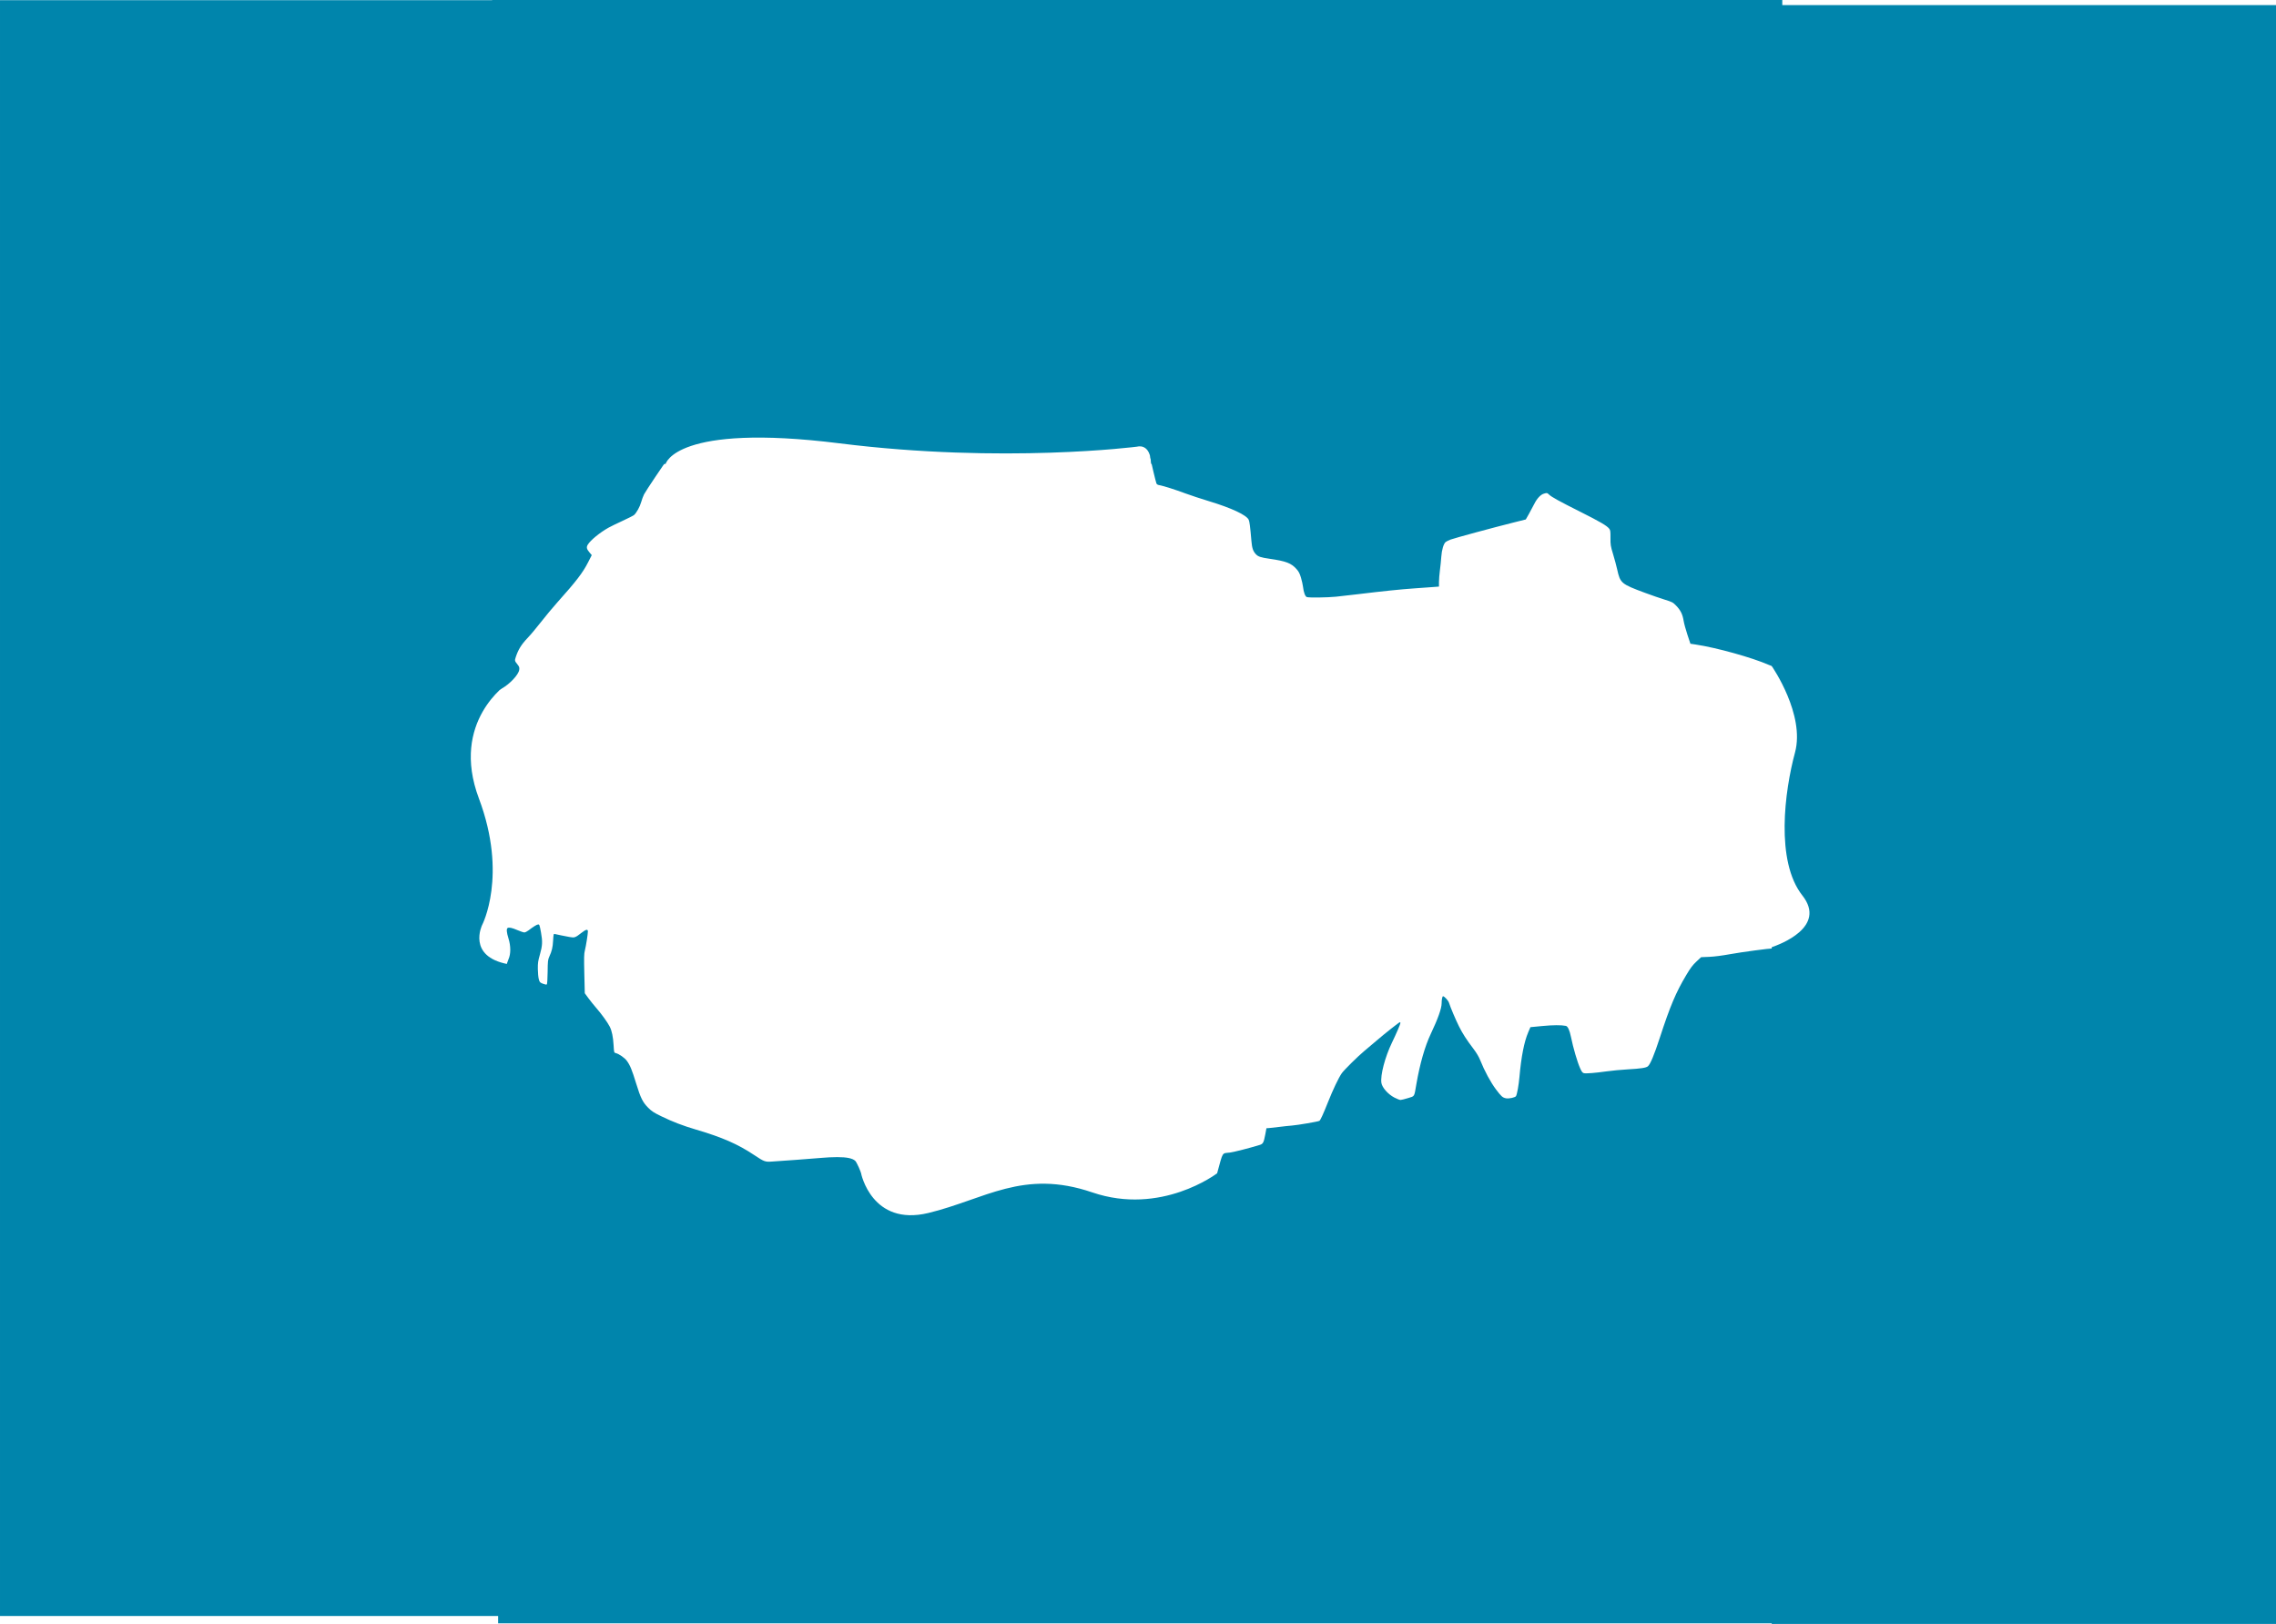
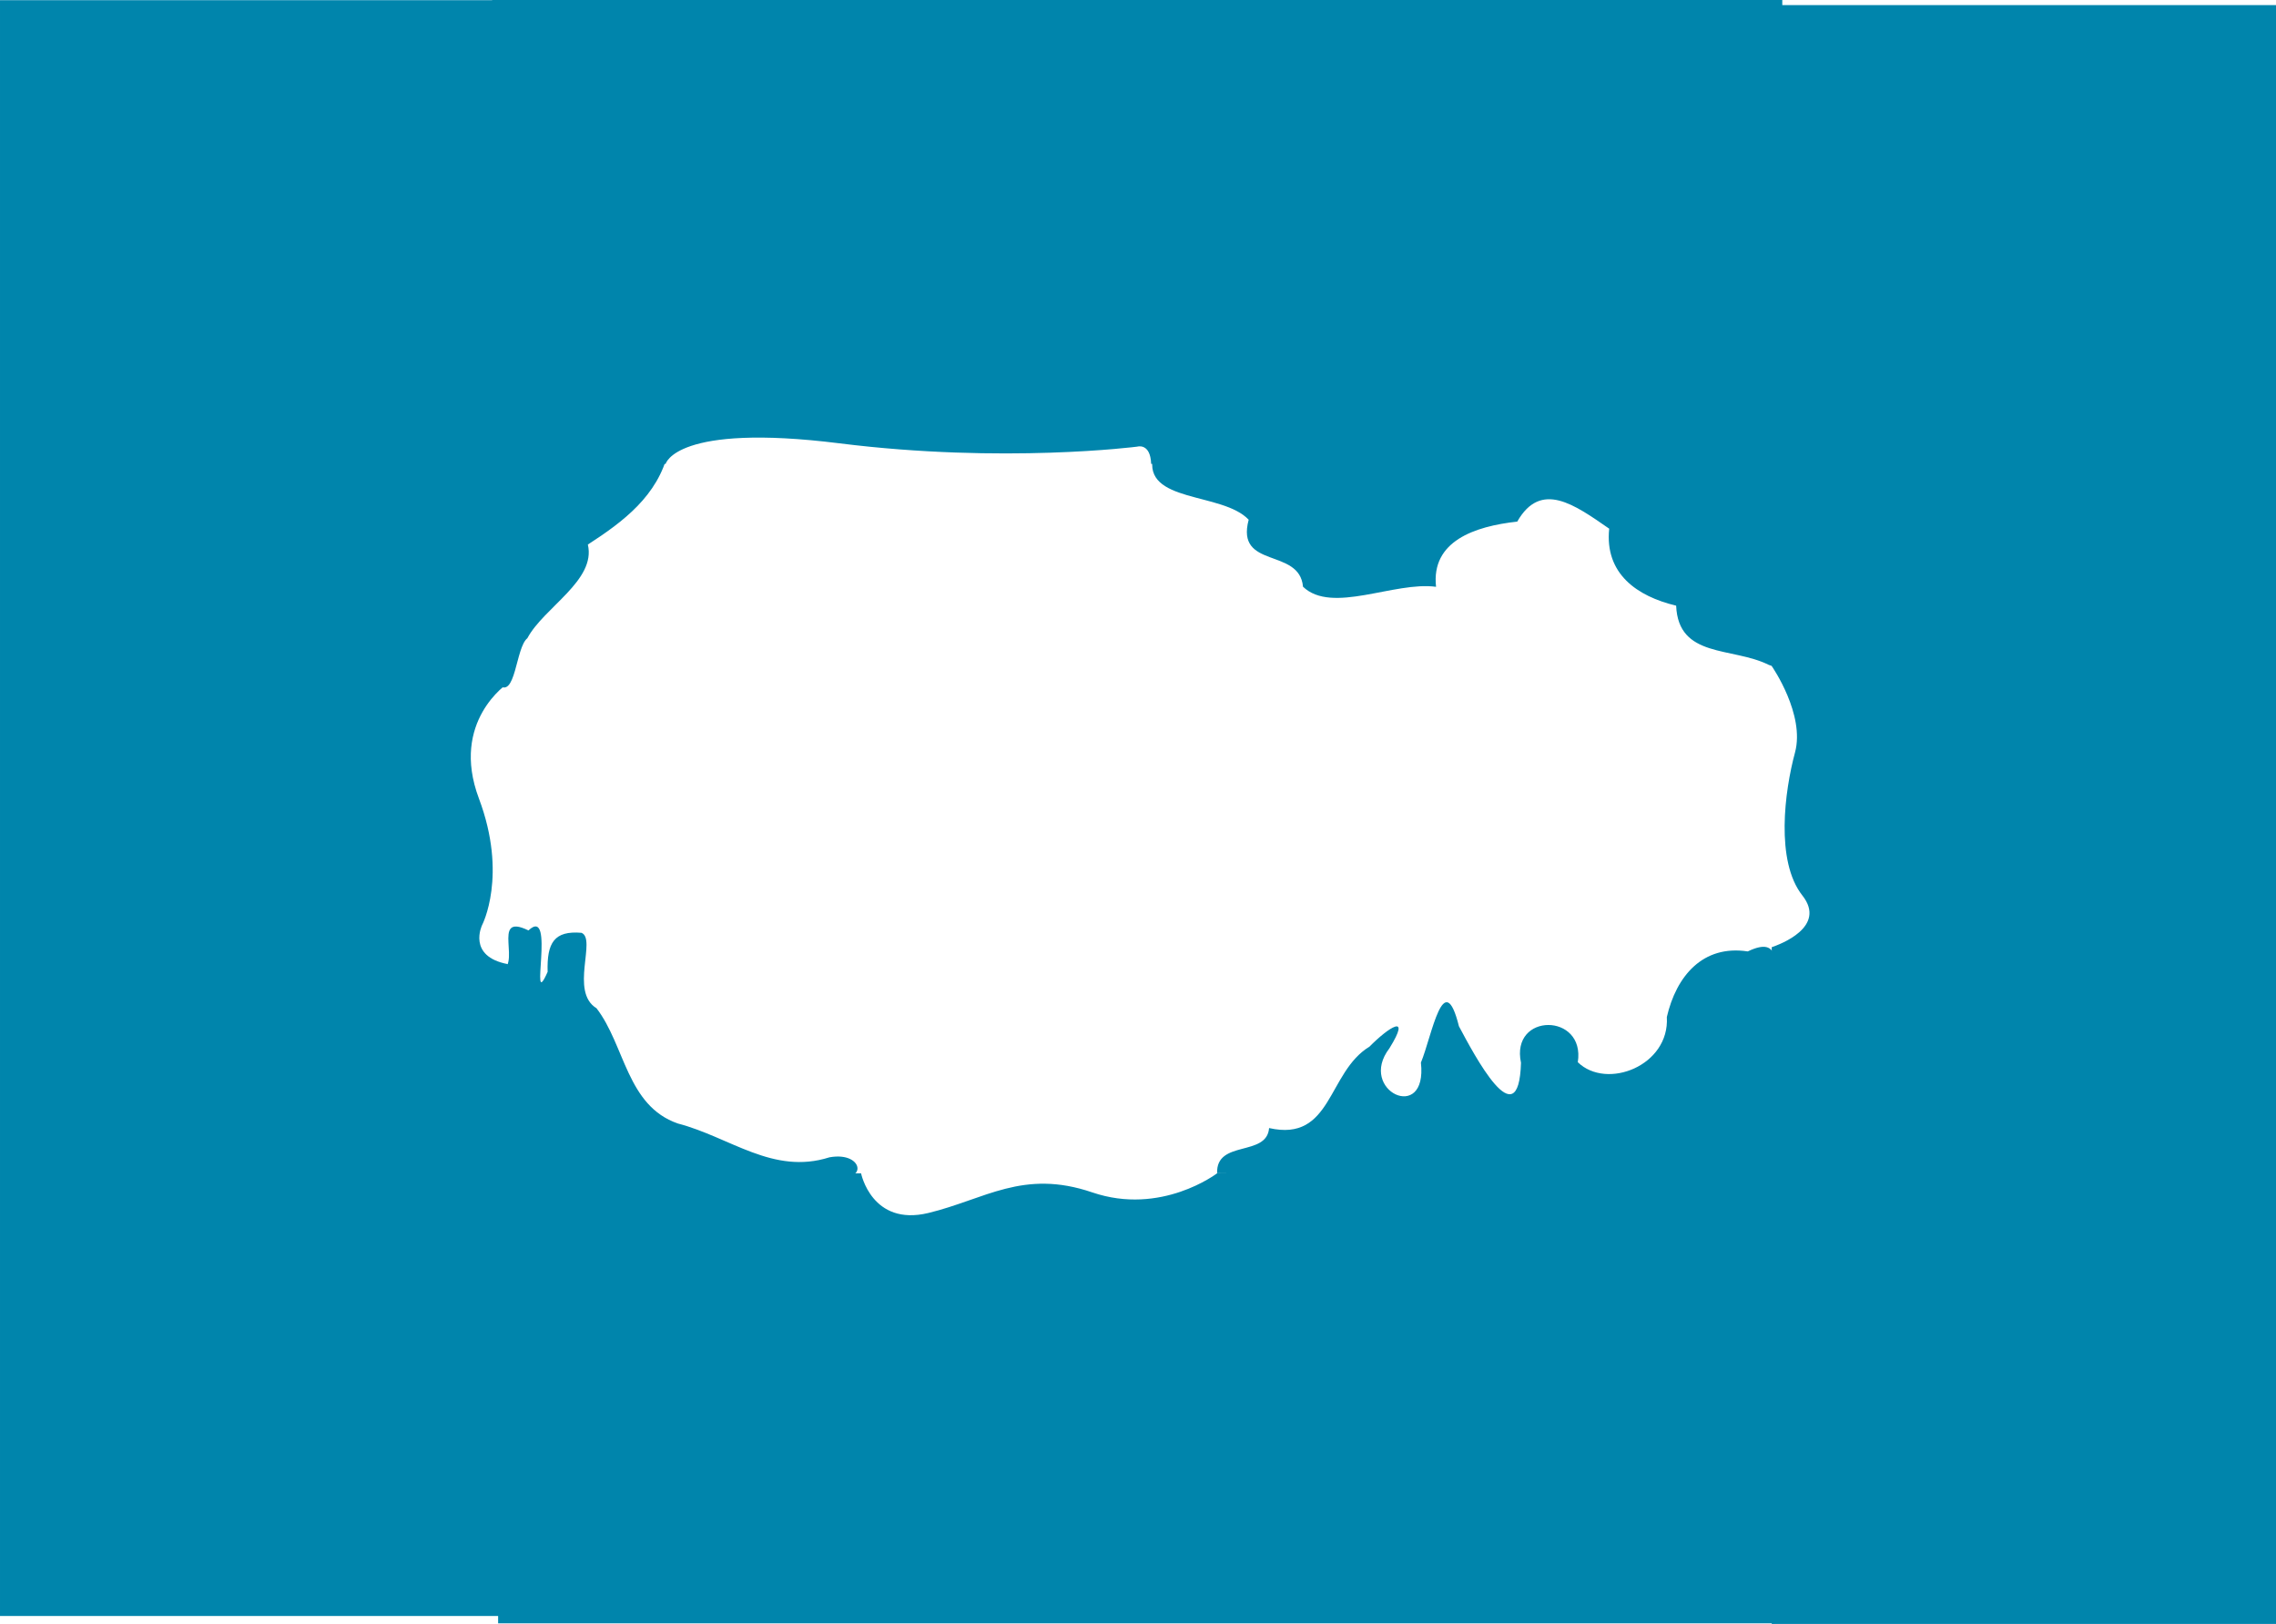
<svg xmlns="http://www.w3.org/2000/svg" width="3423.002" height="2442.552" viewBox="0 0 905.669 646.259" version="1.1" id="svg3487">
  <defs id="defs3484" />
  <g id="layer1" transform="translate(199.5372,180.7825)">
    <g id="g2" transform="translate(-1.322917,0.84395)">
-       <path style="fill:#0085ac;stroke-width:0.265" d="M 6.9444443e-6,245.365 V 204.979 L 1.45,205.15 c 1.626,0.191 1.54,0.297 1.832,-2.253 0.077,-0.676 0.457,-1.926 0.844,-2.778 0.952,-2.097 0.942,-5.287 -0.026,-8.352 -0.722,-2.286 -0.841,-3.768 -0.329,-4.085 0.558,-0.345 1.753,-0.086 3.957,0.858 1.16,0.497 2.379,0.903 2.708,0.903 0.329,0 1.063,-0.359 1.63,-0.797 1.876,-1.449 3.378,-2.378 3.844,-2.378 0.535,0 0.597,0.173 1.153,3.204 0.655,3.569 0.575,5.243 -0.418,8.702 -0.758,2.641 -0.869,3.409 -0.841,5.821 0.018,1.528 0.19,3.359 0.383,4.069 0.325,1.197 0.444,1.327 1.648,1.798 0.843,0.329 1.388,0.417 1.556,0.249 0.144,-0.144 0.281,-2.34 0.31,-4.973 0.047,-4.274 0.108,-4.839 0.653,-6.038 1.053,-2.318 1.366,-3.637 1.528,-6.437 0.151,-2.613 0.182,-2.726 0.714,-2.585 0.696,0.185 3.734,0.801 5.909,1.198 1.913,0.35 2.2,0.246 4.667,-1.68 1.78,-1.39 2.548,-1.555 2.548,-0.55 0,1.055 -0.776,5.938 -1.21,7.615 -0.331,1.278 -0.366,2.81 -0.211,9.255 l 0.185,7.724 1.46,1.99 c 0.803,1.094 2.245,2.887 3.205,3.983 1.98,2.261 4.432,5.669 5.27,7.325 0.84,1.66 1.341,4.085 1.531,7.398 0.166,2.909 0.18,2.961 0.857,3.124 1.306,0.316 3.516,1.859 4.418,3.085 1.28,1.739 2.028,3.561 3.713,9.047 1.766,5.75 2.611,7.449 4.786,9.631 1.366,1.37 2.244,1.942 5.159,3.361 4.511,2.196 8.625,3.776 13.829,5.31 10.57,3.117 16.712,5.811 23.318,10.229 3.763,2.516 4.265,2.7 6.848,2.507 1.164,-0.087 5.581,-0.398 9.815,-0.691 4.234,-0.293 8.877,-0.656 10.319,-0.805 1.441,-0.15 4.109,-0.273 5.928,-0.274 3.821,-0.003 6.11,0.478 7.184,1.507 0.568,0.545 2.341,4.482 2.341,5.2 0,0.102 -32.504,0.185 -72.231,0.185 H -3.0555558e-6 Z M 286.106,285.287 c 2.449,-8.892 1.798,-7.841 5.104,-8.245 1.587,-0.194 7.953,-1.825 11.87,-3.041 1.306,-0.405 1.58,-0.928 2.187,-4.165 l 0.464,-2.474 1.056,-0.069 c 0.581,-0.038 2.366,-0.239 3.966,-0.448 1.601,-0.208 3.919,-0.456 5.152,-0.55 2.218,-0.169 10.415,-1.572 10.886,-1.863 0.423,-0.261 1.474,-2.544 3.419,-7.426 2.025,-5.082 4.211,-9.668 5.489,-11.515 0.879,-1.271 6.439,-6.769 8.921,-8.824 0.873,-0.723 3.076,-2.585 4.895,-4.139 3.653,-3.12 9.017,-7.355 9.327,-7.363 0.109,-0.003 0.198,0.152 0.198,0.344 0,0.431 -1.605,4.146 -3.392,7.853 -2.747,5.697 -4.635,12.917 -4.173,15.956 0.282,1.855 2.614,4.504 5.127,5.824 1.019,0.536 2.134,0.972 2.476,0.97 0.343,-0.002 1.691,-0.335 2.998,-0.74 2.732,-0.846 2.409,-0.302 3.323,-5.606 1.376,-7.979 3.393,-15.032 5.675,-19.844 2.908,-6.132 4.37,-10.241 4.37,-12.284 0,-1.454 0.266,-2.798 0.553,-2.798 0.533,0 2.088,1.699 2.373,2.593 0.61,1.91 2.615,6.648 3.958,9.35 1.453,2.924 2.967,5.271 5.855,9.079 1.153,1.52 2.1,3.132 2.643,4.498 1.634,4.113 4.124,8.731 6.184,11.474 2.168,2.885 2.662,3.329 4.027,3.613 1.16,0.242 3.717,-0.315 4.011,-0.873 0.436,-0.827 1.073,-4.397 1.355,-7.588 0.716,-8.106 1.877,-14.025 3.491,-17.796 l 0.877,-2.048 4.76,-0.455 c 4.258,-0.407 7.564,-0.425 9.344,-0.051 0.769,0.161 1.477,1.689 2.027,4.371 0.917,4.474 2.511,9.926 3.647,12.477 0.605,1.358 0.957,1.83 1.456,1.955 0.891,0.224 4.424,-0.052 9.057,-0.705 2.11,-0.298 5.861,-0.653 8.334,-0.79 5.355,-0.296 7.428,-0.614 8.147,-1.25 0.962,-0.85 2.522,-4.599 4.711,-11.319 4.115,-12.635 6.398,-18.045 10.55,-25.003 1.664,-2.788 2.545,-3.957 4.014,-5.327 l 1.882,-1.755 3.208,-0.13 c 2,-0.081 5.151,-0.485 8.367,-1.071 4.54,-0.828 15.51,-2.3 17.136,-2.3 h 0.59 V 240.771 285.75 H 396.989 c -105.597,0 -111.004,-0.022 -110.883,-0.463 z M 6.9444443e-6,46.583 V 1.0937499e-6 H 34.153 68.307 L 67.527,0.992 c -1.428,1.815 -8.806,12.816 -9.456,14.101 -0.352,0.695 -0.872,2.097 -1.154,3.116 -0.504,1.82 -1.849,4.247 -2.837,5.123 -0.276,0.245 -2.348,1.295 -4.603,2.334 -2.255,1.039 -4.755,2.256 -5.555,2.706 -3.426,1.924 -7.125,4.945 -8.217,6.711 -0.659,1.067 -0.515,1.752 0.664,3.153 l 0.889,1.056 -1.472,2.881 c -2.138,4.184 -4.652,7.458 -12.257,15.962 -1.83,2.046 -4.732,5.535 -6.45,7.753 -1.718,2.218 -4.169,5.132 -5.448,6.474 -2.376,2.494 -3.646,4.556 -4.601,7.471 -0.483,1.475 -0.47,1.53 0.729,3.039 0.664,0.835 0.759,1.144 0.636,2.062 -0.265,1.974 -3.816,5.743 -7.091,7.525 L 6.9444444e-6,93.166 Z M 505.578,82.95 c -6.639,-2.904 -20.728,-6.828 -28.977,-8.07 l -2.162,-0.326 -1.199,-3.609 c -0.66,-1.985 -1.342,-4.502 -1.516,-5.593 -0.401,-2.512 -1.226,-4.167 -2.963,-5.95 -1.293,-1.327 -1.559,-1.466 -4.549,-2.391 -1.746,-0.54 -5.259,-1.756 -7.805,-2.701 -9.546,-3.543 -9.895,-3.837 -11.109,-9.338 -0.304,-1.379 -1.035,-4.096 -1.625,-6.039 -0.994,-3.277 -1.069,-3.747 -1.044,-6.508 0.024,-2.615 -0.038,-3.059 -0.51,-3.659 -0.947,-1.204 -3.571,-2.738 -11.465,-6.703 -8.472,-4.255 -11.379,-5.854 -12.457,-6.853 -0.812,-0.753 -0.765,-0.744 -2.029,-0.393 -1.318,0.366 -2.775,1.912 -3.864,4.099 -0.507,1.019 -1.473,2.826 -2.148,4.017 l -1.226,2.164 -4.903,1.224 c -7.731,1.93 -23.421,6.178 -25.005,6.771 -0.792,0.296 -1.683,0.74 -1.981,0.987 -0.831,0.687 -1.553,3.139 -1.737,5.895 -0.091,1.37 -0.335,3.774 -0.542,5.344 -0.207,1.569 -0.376,3.673 -0.376,4.674 v 1.82 l -1.918,0.145 c -1.055,0.08 -4.597,0.335 -7.871,0.566 -5.779,0.408 -11.963,1.047 -22.886,2.364 -2.91,0.351 -6.649,0.777 -8.308,0.946 -3.366,0.344 -10.692,0.442 -11.585,0.154 -0.666,-0.214 -1.273,-1.843 -1.54,-4.13 -0.093,-0.8 -0.459,-2.424 -0.811,-3.609 -0.501,-1.682 -0.897,-2.438 -1.806,-3.45 -2.087,-2.321 -4.146,-3.109 -10.548,-4.035 -3.75,-0.543 -4.701,-0.864 -5.654,-1.912 -1.079,-1.186 -1.465,-2.364 -1.711,-5.219 -0.504,-5.853 -0.744,-7.717 -1.084,-8.426 -0.903,-1.884 -6.835,-4.661 -15.687,-7.344 -3.199,-0.97 -7.426,-2.362 -9.393,-3.094 -4.223,-1.572 -8.939,-3.071 -10.391,-3.303 -0.718,-0.115 -1.1,-0.337 -1.245,-0.723 -0.304,-0.807 -2.083,-8.293 -2.286,-9.62 L 259.489,1.0937501e-6 H 383.744 508 V 41.936 c 0,23.065 0.119,41.907 0.01,41.897 -0.109,-0.01 -1.318,-0.396 -2.432,-0.883 z" id="path3569" />
+       <path style="fill:#0085ac;stroke-width:0.265" d="m 6.9444443e-6,245.365 c 0,-13.462 0,-26.924 0,-40.385 C 10.5,203.876 -3.553,181.025 12.065,188.645 c 11.038,-10.336 -0.083,33.949 7.635,16.492 -0.345,-11.606 2.626,-16.454 13.471,-15.541 6.116,2.459 -4.8,23.442 5.976,30.017 11.374,14.768 11.996,38.821 32.388,45.874 20.753,5.408 37.841,20.597 60.296,13.453 14.291,-2.587 15.388,11.661 0.251,6.729 C 88.055,285.8 44.028,285.734 -3.0555558e-6,285.75 2.7777757e-7,272.288 3.6111109e-6,258.826 6.9444443e-6,245.365 Z M 286.106,285.287 c -0.501,-13.455 19.793,-6.387 20.68,-17.994 25.14,5.684 23.167,-22.227 39.926,-32.383 7.685,-7.767 16.831,-13.68 7.949,0.649 -12.883,16.8 15.28,30.167 12.537,5.691 4.353,-10.498 9.082,-38.688 15.13,-14.466 5.973,11.16 23.788,45.256 24.695,14.534 -4.269,-20.073 25.692,-19.948 22.604,-0.228 11.497,11.193 36.621,1.388 35.425,-17.971 3.76,-16.3 14.327,-28.847 32.209,-26.119 13.855,-6.662 10.637,6.314 10.739,15.138 0,24.537 0,49.074 0,73.612 -73.961,-0.214 -147.958,0.508 -221.894,-0.463 z M 6.9444443e-6,46.583 c 0,-15.528 0,-31.055 0,-46.583 C 22.593,0.345 45.16,-0.239 67.699,-1.847 63.583,15.613 49.84,25.956 35.704,35.082 39.082,49.356 18.122,60.131 11.63,72.361 6.913,76.103 7.051,97.05 6.9444444e-6,90.831 c 0,-14.749 -10e-14,-29.499 -10e-14,-44.248 z M 505.578,82.95 C 491.038,75.717 469.653,80.429 468.76,59.402 453.229,55.696 440.264,46.729 442.118,28.767 428.354,19.237 414.964,9.429 405.531,25.947 c -17.04,1.883 -34.316,7.796 -32.31,25.954 -16.596,-2.264 -41.453,11.016 -52.945,-0.043 -1.357,-15.667 -26.909,-6.859 -21.614,-26.65 C 288.26,14.101 256.354,18.678 260.656,1.0937501e-6 c 82.448,0 164.896,0 247.344,0 C 507.968,27.945 508.06,55.89 508.01,83.834 l -2.432,-0.883 z" id="path3569" />
      <path id="rect1" style="fill:#0085ac;fill-opacity:1;stroke-width:0.268" d="M -2.373,-181.626 V 2.993 H 66.655 c 0,0 3.948,-16.367 69.242,-8.184 65.295,8.183 118.413,1.31 118.413,1.31 0,0 5.238,-1.637 5.547,6.874 h 251.137 V -181.626 Z" />
      <path id="rect1-6" style="fill:#0085ac;fill-opacity:1;stroke-width:0.263" d="M 0,285.302 V 464.383 H 508 V 285.302 H 286.085 c -0.116,0.089 -22.236,16.96 -49.68,7.592 -27.517,-9.393 -42.73,2.778 -65.22,8.202 -22.49,5.424 -26.762,-15.794 -26.762,-15.794 z" />
      <path id="rect2" style="fill:#0085ac;fill-opacity:1;stroke-width:0.272" d="M -198.214,-181.543 V 461.473 H 3.903 V 202.069 c -16.396,-3.083 -10.266,-15.577 -10.266,-15.577 0,0 10.267,-19.637 -1.283,-50.36 C -19.196,105.409 3.903,90.256 3.903,90.256 v -271.799 z" />
      <path id="rect2-2" style="fill:#0085ac;fill-opacity:1;stroke-width:0.271" d="M 506.796,-179.594 V 83.437 c 0.267,0.386 13.338,19.343 9.256,34.43 -4.124,15.242 -7.849,43.208 2.927,56.86 9.894,12.535 -8.992,19.519 -12.183,20.59 V 464.632 h 200.659 v -644.226 z" />
    </g>
  </g>
</svg>
